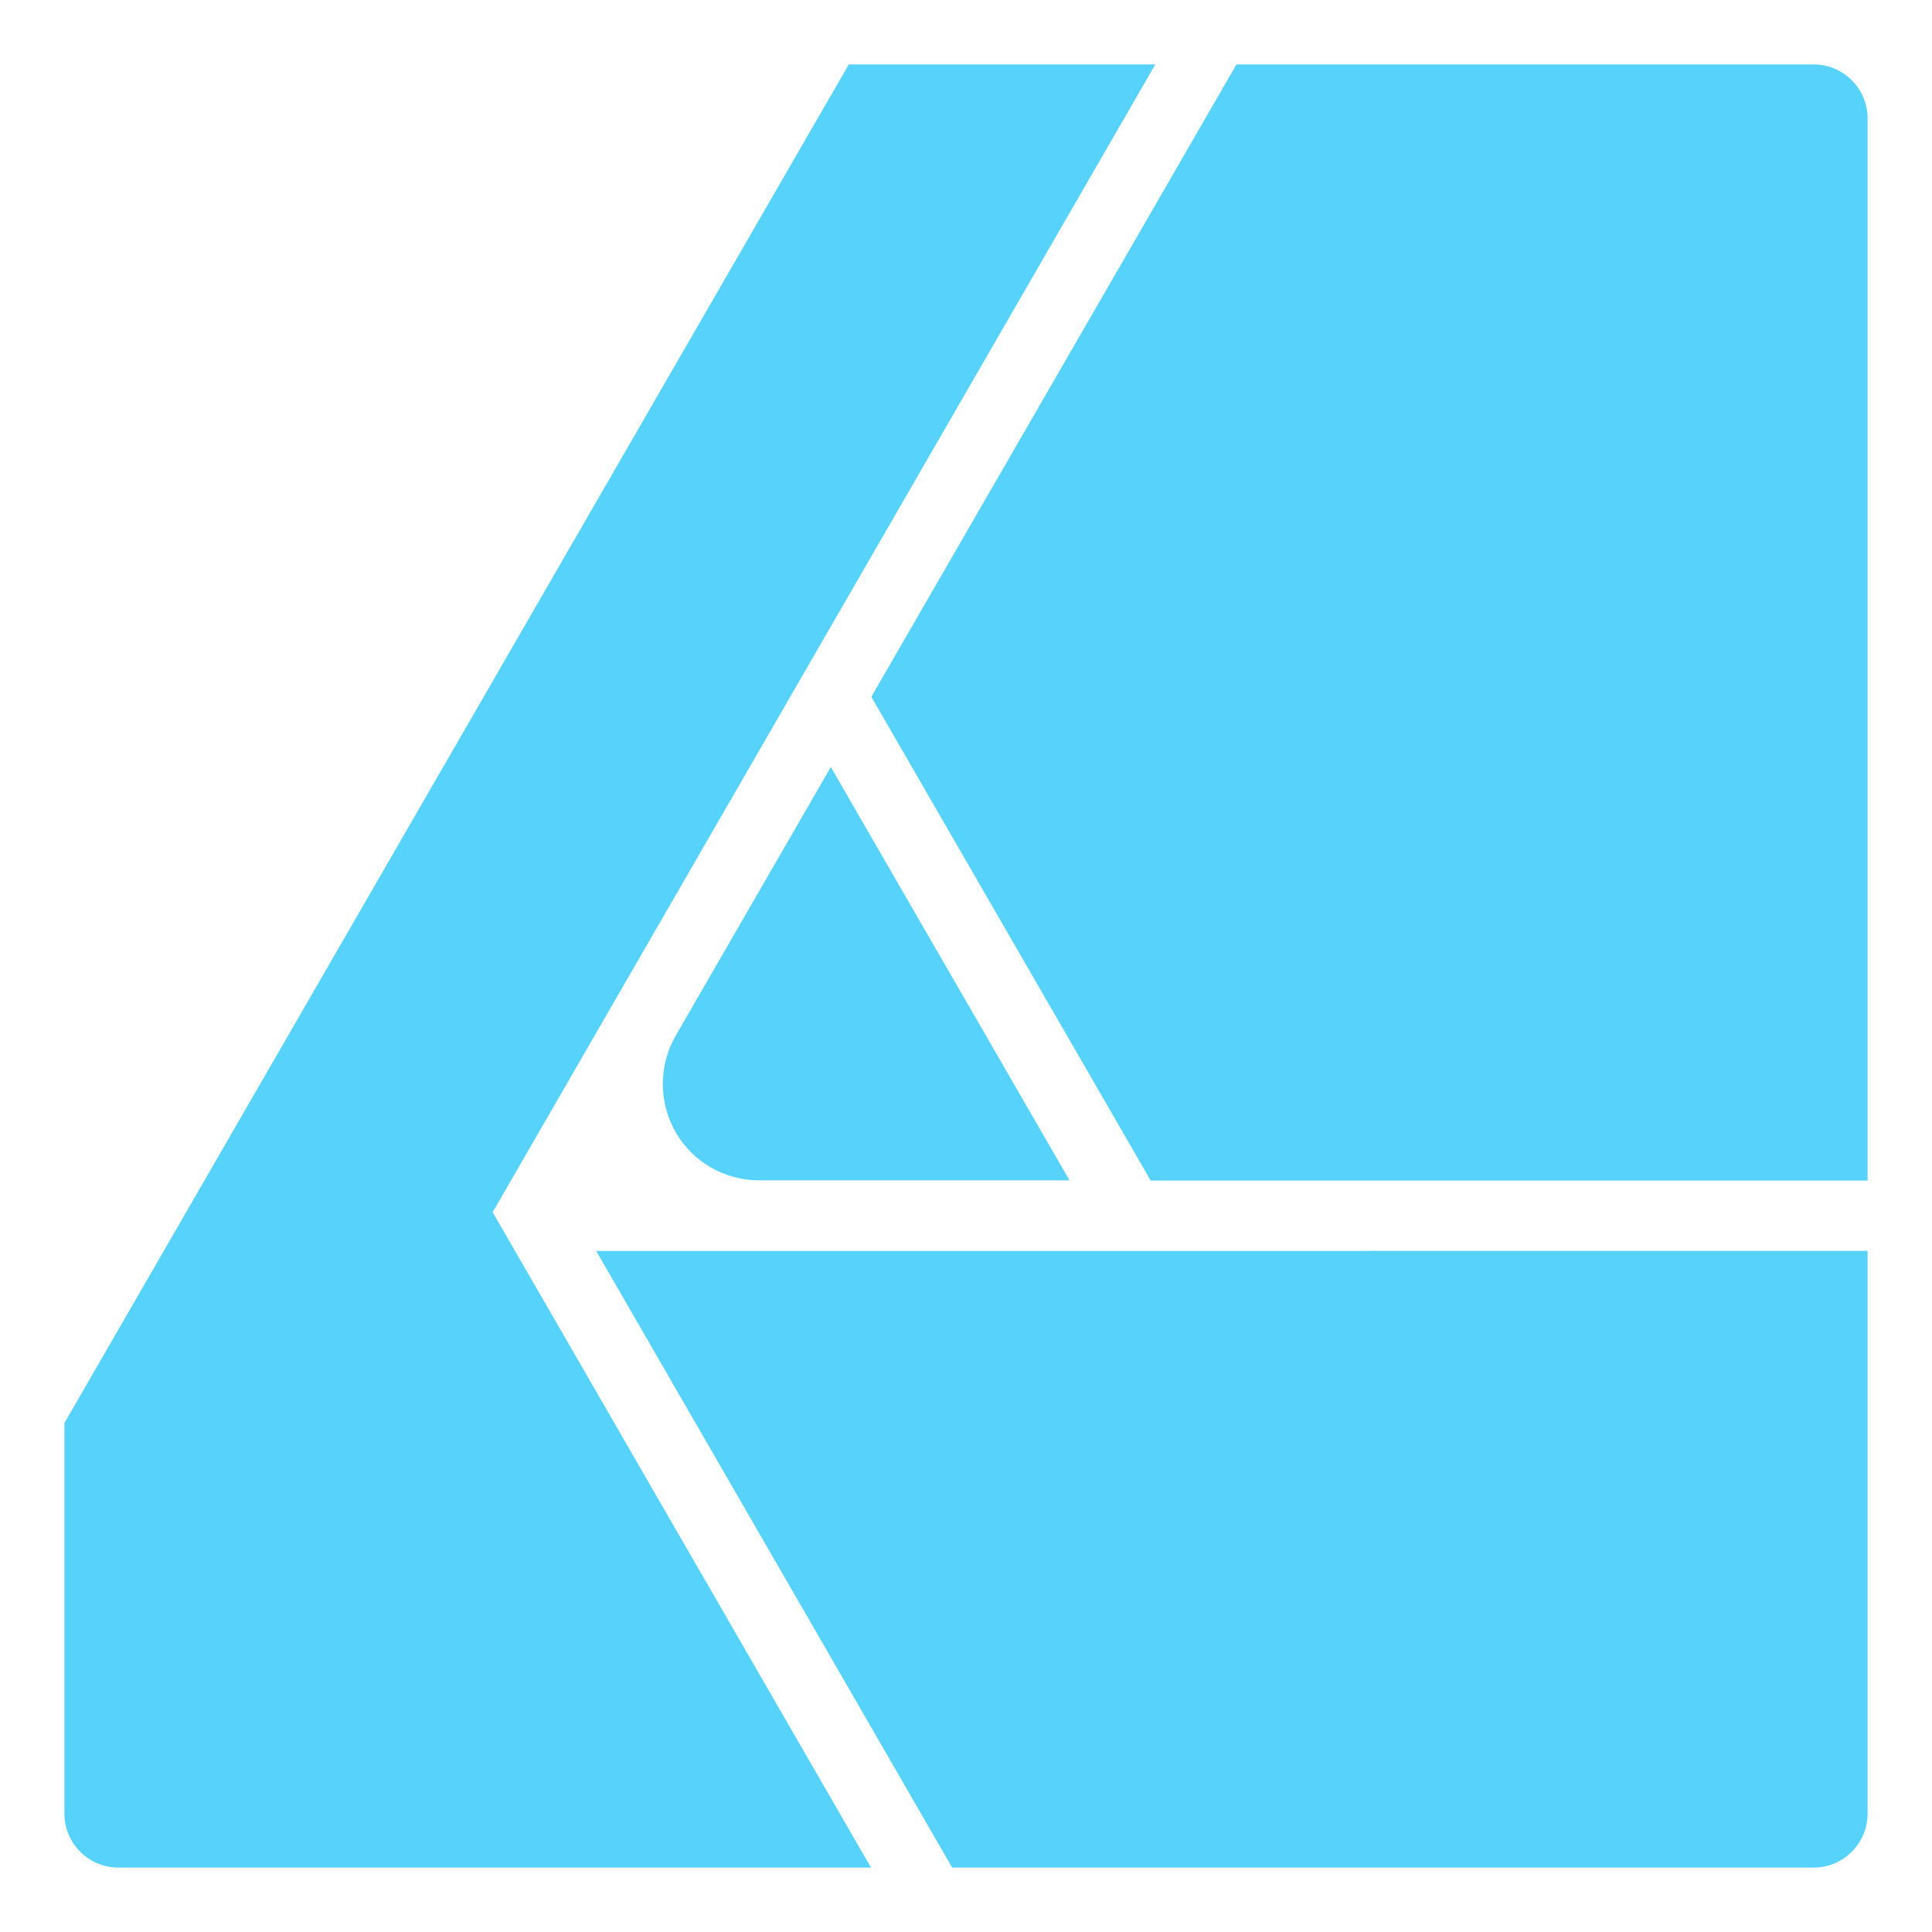
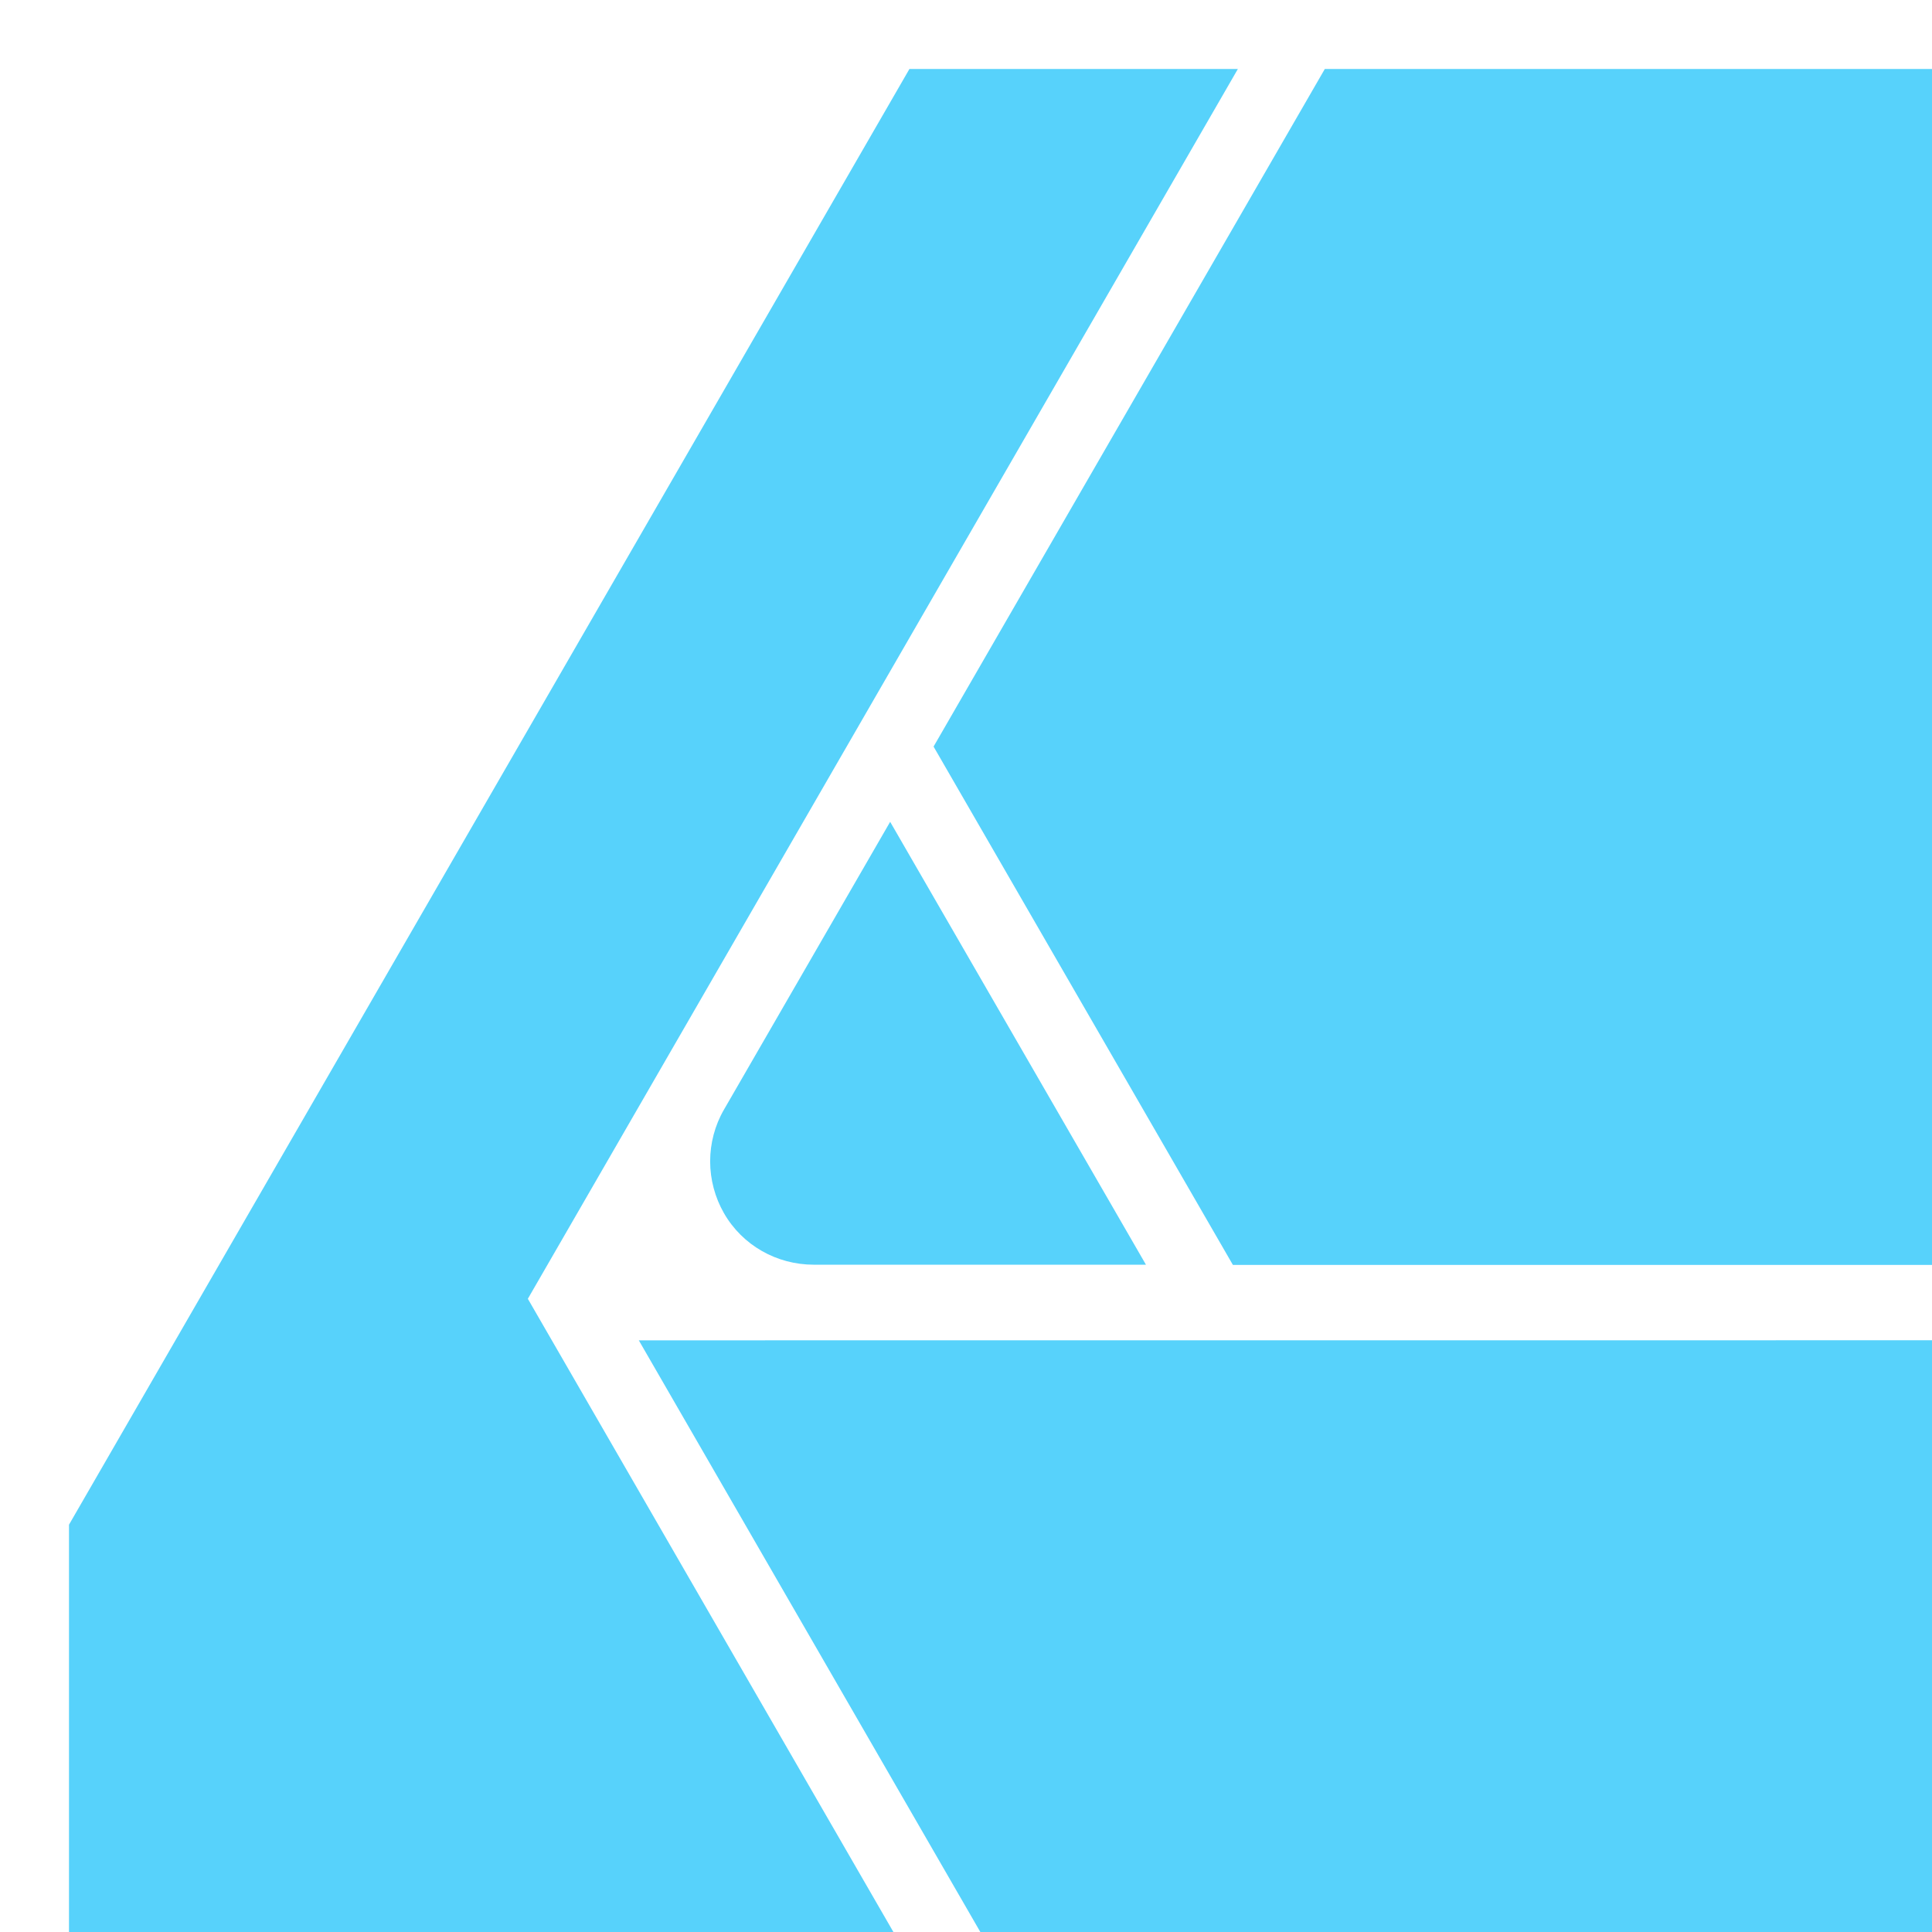
- <svg xmlns="http://www.w3.org/2000/svg" width="30" height="30" fill="none">
+ <svg xmlns="http://www.w3.org/2000/svg" fill="none">
  <path d="M13.18 1L1 22.097v6.063a.84.84 0 0 0 .832.84h11.693L7.65 18.823 17.94 1h-4.76zm6.02 0l-5.67 9.82 4.338 7.512H29V1.838A.84.84 0 0 0 28.16 1H19.2zm-6.3 10.912l-2.408 4.17c-.132.228-.2.488-.2.75s.07.523.2.75c.268.467.765.747 1.303.747h4.813l-3.708-6.42zm-3.642 7.513L14.785 29h13.383a.84.84 0 0 0 .832-.838v-8.738l-19.742.001z" fill="#57d2fb" />
</svg>
